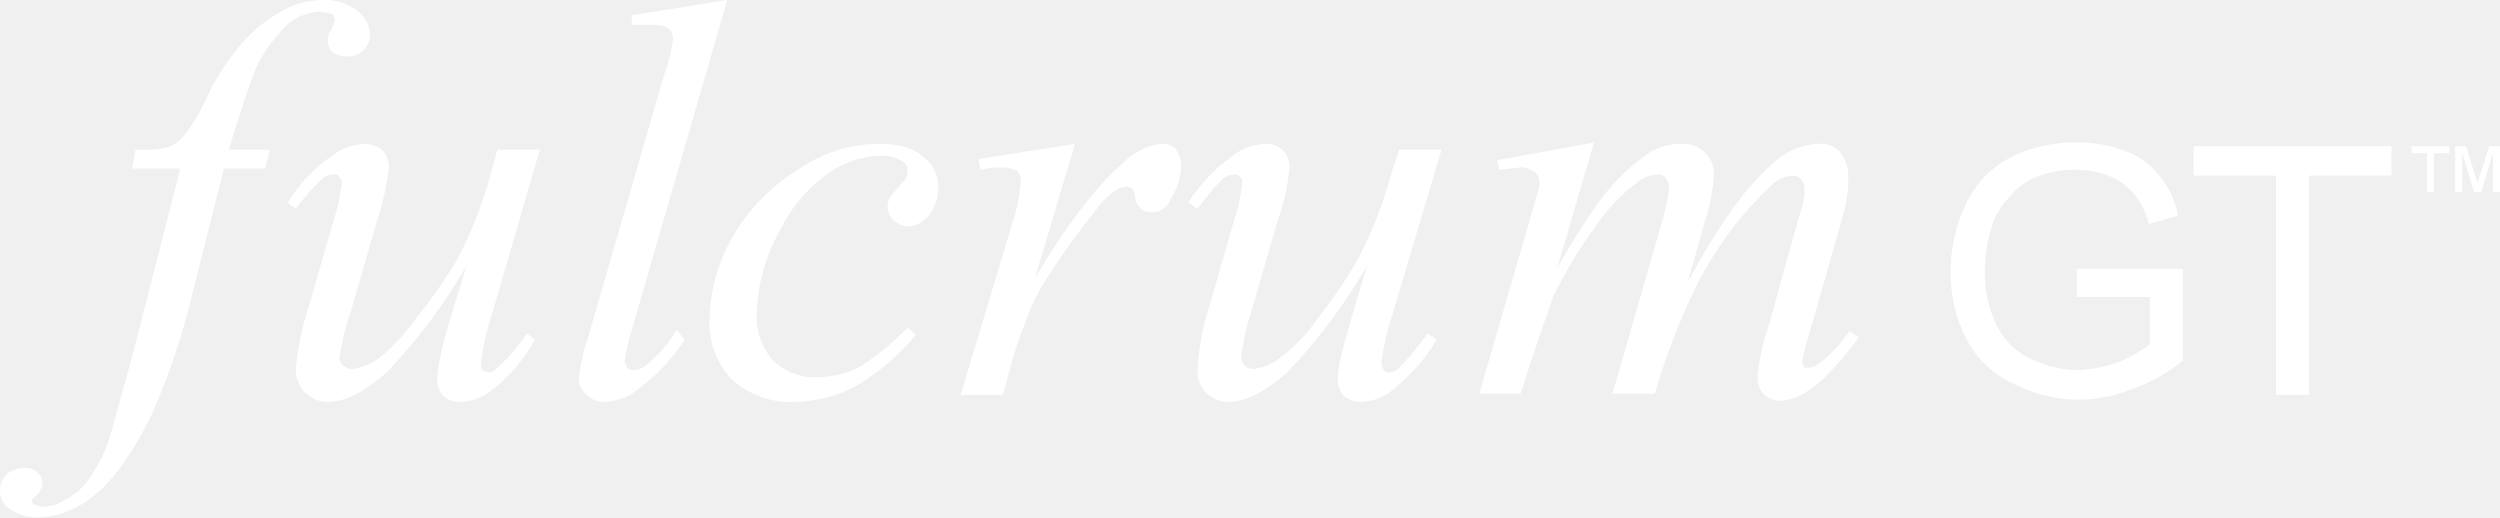
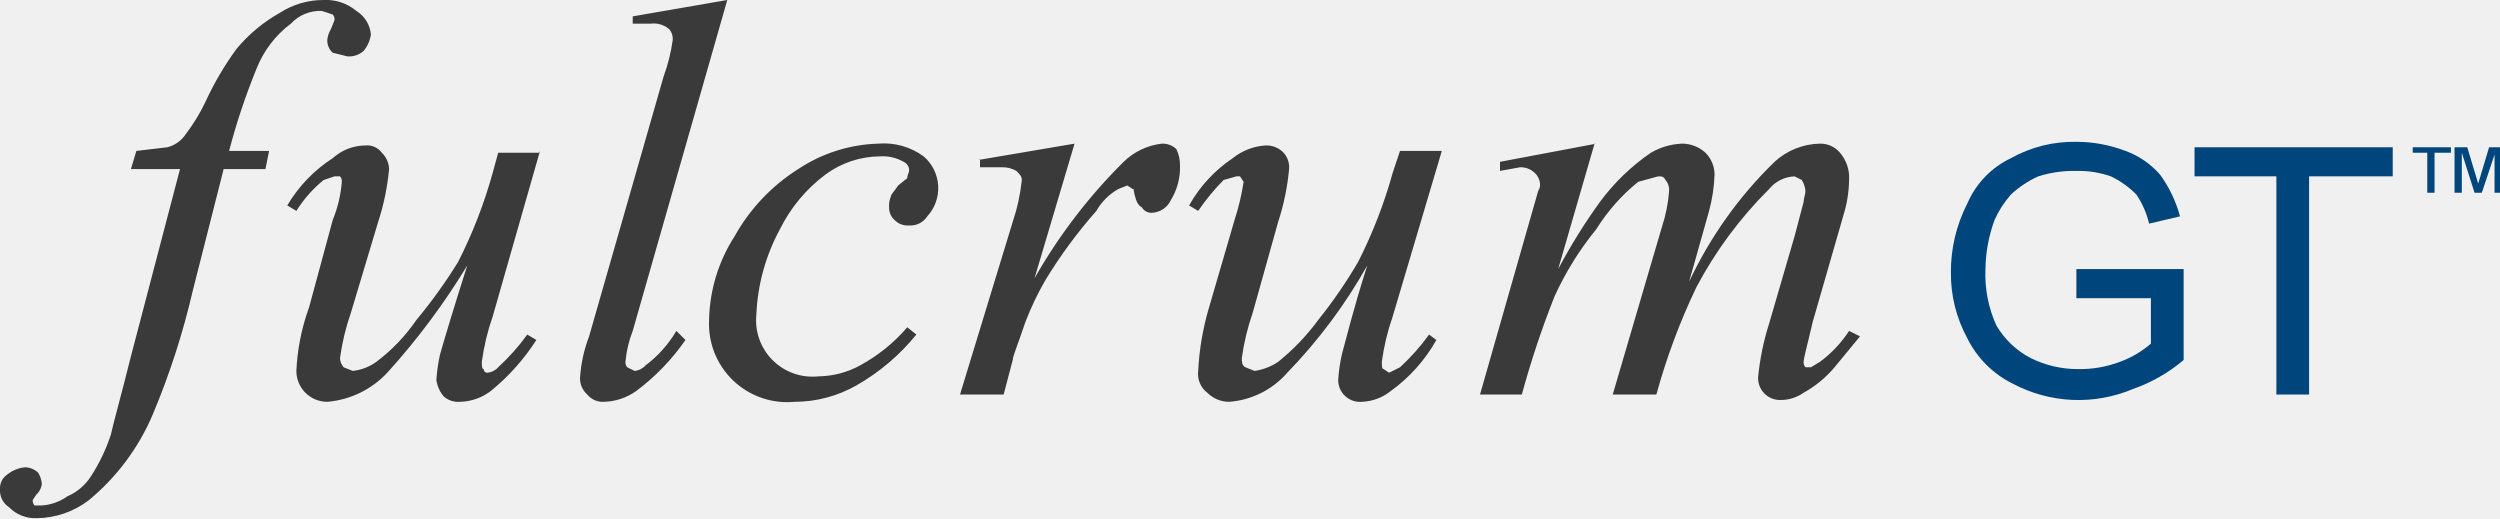
- <svg xmlns="http://www.w3.org/2000/svg" width="212.1" height="43.9" viewBox="0 0 212.1 43.9">
+ <svg xmlns="http://www.w3.org/2000/svg" width="137.5" height="28.5" viewBox="0 0 137.5 28.5">
  <defs>
-     <style>.cls-1{fill:#fff}</style>
+     <style>.cls-1{fill:#3a3a3a}.cls-2{fill:#00457c}</style>
  </defs>
  <g id="Layer_2" data-name="Layer 2">
-     <g id="text">
-       <path class="cls-1" d="M22.9 12.7l-.4 1.6H19l-2.6 10.3a60.5 60.5 0 0 1-3.5 10.5c-1.7 3.5-3.5 6-5.4 7.3a7.5 7.5 0 0 1-4.3 1.5 4.1 4.1 0 0 1-2.5-.8 1.9 1.9 0 0 1-.7-1.6 1.8 1.8 0 0 1 .6-1.3 2.5 2.5 0 0 1 1.5-.5 1.5 1.5 0 0 1 1.1.4 1.2 1.2 0 0 1 .4.9 1.4 1.4 0 0 1-.5 1c-.2.2-.4.4-.4.5s.1.2.2.3l.7.2a3.7 3.7 0 0 0 2.1-.7 5.2 5.2 0 0 0 2-1.9 12.1 12.1 0 0 0 1.7-3.6l1.8-6.5 4.1-16h-4.1l.3-1.6a9.1 9.1 0 0 0 2.7-.2 3.1 3.1 0 0 0 1.5-1.1 16.3 16.3 0 0 0 1.7-2.8 18.7 18.7 0 0 1 2.7-4.4A12.2 12.2 0 0 1 23.8 1a7.3 7.3 0 0 1 3.6-1 4.4 4.4 0 0 1 2.9.9 2.7 2.7 0 0 1 1.1 2 2 2 0 0 1-.6 1.4 2 2 0 0 1-1.4.5 1.9 1.9 0 0 1-1.2-.4 1.3 1.3 0 0 1-.4-1 1.6 1.6 0 0 1 .3-.9 2.7 2.7 0 0 0 .3-.8.8.8 0 0 0-.2-.5l-.9-.2a4.4 4.4 0 0 0-2.7.9 12.4 12.4 0 0 0-2.9 3.9c-.4 1-1.2 3.3-2.3 6.9h3.5M45.8 12.7l-4.1 14.1a20.1 20.1 0 0 0-.9 4 1.3 1.3 0 0 0 .1.6l.5.2a1.2 1.2 0 0 0 .8-.4 14.6 14.6 0 0 0 2.5-2.9l.7.5a14.2 14.2 0 0 1-3.8 4.4 4.5 4.5 0 0 1-2.5.9 2.3 2.3 0 0 1-1.5-.5 2.2 2.2 0 0 1-.5-1.4 10.4 10.4 0 0 1 .3-2.1c.2-1.2 1-3.7 2.2-7.6a46.7 46.7 0 0 1-6.8 9.1c-1.8 1.6-3.5 2.5-5 2.5a2.7 2.7 0 0 1-2.7-2.7 22 22 0 0 1 1.1-5.4l2.1-7.3a15.3 15.3 0 0 0 .7-3.2.8.8 0 0 0-.2-.5.4.4 0 0 0-.4-.2 1.7 1.7 0 0 0-1 .3 18.6 18.6 0 0 0-2.3 2.6l-.7-.5a13.3 13.3 0 0 1 3.8-4 4.8 4.8 0 0 1 2.8-1 2.4 2.4 0 0 1 1.4.5 2 2 0 0 1 .6 1.5 23.7 23.7 0 0 1-1 4.5l-2.2 7.6a23.8 23.8 0 0 0-1 4 .9.9 0 0 0 .3.7 1.1 1.1 0 0 0 .8.3 4.6 4.6 0 0 0 2.1-.8 16.3 16.3 0 0 0 3.3-3.5 42 42 0 0 0 3.5-5 35.5 35.5 0 0 0 2.9-7.5l.5-1.8h3.6M61.7 0l-8.1 28a14.9 14.9 0 0 0-.6 2.6 1.4 1.4 0 0 0 .2.6.7.7 0 0 0 .6.2 1.6 1.6 0 0 0 1-.4 11.6 11.6 0 0 0 2.6-3l.7.8a16.2 16.2 0 0 1-4.2 4.4 4.8 4.8 0 0 1-2.6.9 2 2 0 0 1-1.5-.6 1.7 1.7 0 0 1-.7-1.4 16.7 16.7 0 0 1 .8-3.5l6.4-22.1a14.5 14.5 0 0 0 .8-3.2 1.2 1.2 0 0 0-.4-.9 2.6 2.6 0 0 0-1.4-.3h-1.7v-.8L61.7 0M77.7 28.4a19.2 19.2 0 0 1-5 4.3 11.3 11.3 0 0 1-5.3 1.4 7.4 7.4 0 0 1-5.3-1.9 6.9 6.9 0 0 1-1.9-5.1 14.7 14.7 0 0 1 2-7.1 16.4 16.4 0 0 1 5.5-5.6 12.1 12.1 0 0 1 6.7-2.2c1.8 0 3.1.3 3.9 1.1a3 3 0 0 1 1.3 2.6 3.7 3.7 0 0 1-.9 2.5 2.3 2.3 0 0 1-1.7.8 2.1 2.1 0 0 1-1.2-.5 1.7 1.7 0 0 1-.5-1.2 2.4 2.4 0 0 1 .2-.8l.8-.9c.3-.4.6-.6.6-.8a.7.7 0 0 0 .1-.5.9.9 0 0 0-.4-.8 3.6 3.6 0 0 0-1.9-.5 8.2 8.2 0 0 0-4.7 1.7 12.5 12.5 0 0 0-3.8 4.6 15.1 15.1 0 0 0-2 7.2 5.5 5.5 0 0 0 1.4 3.9 5 5 0 0 0 3.7 1.4 8.1 8.1 0 0 0 3.7-.9 24.4 24.4 0 0 0 4-3.3l.7.6M83 13.5l8.2-1.3-3.4 11.4c2.8-4.7 5.3-7.9 7.5-9.8a5.5 5.5 0 0 1 3.2-1.6 1.6 1.6 0 0 1 1.2.4 2.2 2.2 0 0 1 .5 1.4 5.2 5.2 0 0 1-.9 2.9 1.6 1.6 0 0 1-1.6 1.1 1.2 1.2 0 0 1-.9-.3 1.4 1.4 0 0 1-.5-1.1c-.1-.3-.1-.5-.2-.6l-.5-.2-.7.2a5.9 5.9 0 0 0-1.9 1.8 59.6 59.6 0 0 0-4.3 6 16.3 16.3 0 0 0-1.7 3.5c-.7 1.8-1 2.9-1.1 3.2l-.8 3h-3.6l4.4-14.6a14.1 14.1 0 0 0 .7-3.7 1.1 1.1 0 0 0-.3-.7 2.8 2.8 0 0 0-1.3-.3 7.7 7.7 0 0 0-1.8.2l-.2-.9M122.3 12.7l-4.2 14.1a20.1 20.1 0 0 0-.9 4 1.4 1.4 0 0 0 .2.6.5.5 0 0 0 .4.2 1.2 1.2 0 0 0 .9-.4 22.2 22.2 0 0 0 2.4-2.9l.8.5a15.8 15.8 0 0 1-3.9 4.4 4.5 4.5 0 0 1-2.5.9 2.5 2.5 0 0 1-1.5-.5 2.2 2.2 0 0 1-.5-1.4 10.4 10.4 0 0 1 .3-2.1c.3-1.2 1-3.7 2.2-7.6a46.7 46.7 0 0 1-6.8 9.1c-1.8 1.6-3.5 2.5-5 2.5a2.7 2.7 0 0 1-1.9-.8 2.5 2.5 0 0 1-.7-1.9 20.8 20.8 0 0 1 1-5.4l2.1-7.3a15.3 15.3 0 0 0 .7-3.2c0-.2 0-.4-.2-.5s-.2-.2-.4-.2a1.9 1.9 0 0 0-1 .3 21.2 21.2 0 0 0-2.2 2.6l-.8-.5a14.7 14.7 0 0 1 3.8-4 4.8 4.8 0 0 1 2.8-1 2 2 0 0 1 1.4.5 2 2 0 0 1 .6 1.5 17.6 17.6 0 0 1-1 4.5l-2.2 7.6a20.1 20.1 0 0 0-.9 4 .9.9 0 0 0 .3.7 1 1 0 0 0 .8.3 4.3 4.3 0 0 0 2-.8 14.1 14.1 0 0 0 3.4-3.5 40.4 40.4 0 0 0 3.4-5 35.5 35.5 0 0 0 2.9-7.5l.6-1.8h3.6M135.2 12.2l-3.1 10.6a53.6 53.6 0 0 1 3.5-5.6 17.6 17.6 0 0 1 4.4-4.3 5.4 5.4 0 0 1 2.7-.7 2.5 2.5 0 0 1 1.9.7 2.4 2.4 0 0 1 .8 2 15.3 15.3 0 0 1-.5 3l-1.7 6c2.6-4.8 5-8.2 7.3-10.1a5.9 5.9 0 0 1 3.8-1.6 2.1 2.1 0 0 1 1.8.7 3.2 3.2 0 0 1 .7 2.3 10.1 10.1 0 0 1-.4 2.9l-2.6 9.2a30.7 30.7 0 0 0-.9 3.3 1.4 1.4 0 0 0 .2.6h.4a1.6 1.6 0 0 0 .9-.4 13.1 13.1 0 0 0 2.5-2.7l.8.5a23.7 23.7 0 0 1-2.1 2.6 11.2 11.2 0 0 1-2.6 2.2 4.1 4.1 0 0 1-2 .6 2 2 0 0 1-1.4-.6 2.2 2.2 0 0 1-.5-1.4 19.5 19.5 0 0 1 1-4.5l2.1-7.6c.5-1.7.8-2.7.8-2.9a2.8 2.8 0 0 0 .1-.9 1.2 1.2 0 0 0-.3-.9.9.9 0 0 0-.6-.3 2.9 2.9 0 0 0-2.1 1 30.5 30.5 0 0 0-6.2 8.4 56.2 56.2 0 0 0-3.5 9.1h-3.6l4.1-14.2a21.1 21.1 0 0 0 .7-3.1 1.3 1.3 0 0 0-.3-1 .9.9 0 0 0-.6-.3 2.9 2.9 0 0 0-1.7.6 15.6 15.6 0 0 0-3.7 3.9 37.2 37.2 0 0 0-3.5 5.8c-.3.9-1.3 3.6-2.8 8.3h-3.5l5-17.2a2.3 2.3 0 0 0 .1-.7 1.1 1.1 0 0 0-.4-.9 1.9 1.9 0 0 0-1.2-.4l-1.8.2-.2-.8 8.2-1.5M176.2 25.2v-2.4h9v7.8a14.2 14.2 0 0 1-4.3 2.4 12 12 0 0 1-10.2-.5 8.4 8.4 0 0 1-3.9-3.8 11.8 11.8 0 0 1-1.3-5.6 12.7 12.7 0 0 1 1.3-5.8 8.3 8.3 0 0 1 3.7-3.9 11.6 11.6 0 0 1 5.6-1.3 10.9 10.9 0 0 1 4.2.7 6.4 6.4 0 0 1 2.9 2.1 7.7 7.7 0 0 1 1.6 3.4l-2.5.7a6.5 6.5 0 0 0-1.2-2.5 5.3 5.3 0 0 0-2-1.5 7.2 7.2 0 0 0-2.9-.6 9 9 0 0 0-3.4.6 5.2 5.2 0 0 0-2.2 1.6 6.6 6.6 0 0 0-1.4 2 12.6 12.6 0 0 0-.8 4.3 9.6 9.6 0 0 0 1 4.7 5.9 5.9 0 0 0 2.8 2.8 9.5 9.5 0 0 0 4 1 11.5 11.5 0 0 0 3.6-.7 11.9 11.9 0 0 0 2.6-1.5v-4h-6.2M193.1 33.5V14.9h-7v-2.5h16.8v2.5h-7v18.6h-2.8M205.9 16.3V13h-1.3v-.6h3.2v.6h-1.3v3.3h-.6m2.4 0v-3.9h.9l1 3.1 1-3.1h.9v3.9h-.6V13l-1 3.3h-.6l-1-3.3v3.3z" />
+     <g id="objects">
+       <path class="cls-1" d="M14.8 8.3l-.2 1h-2.3L10.6 16a41.9 41.9 0 0 1-2.2 6.8 12.4 12.4 0 0 1-3.5 4.7 4.8 4.8 0 0 1-2.9 1 2 2 0 0 1-1.5-.6 1.1 1.1 0 0 1-.5-1 .9.9 0 0 1 .4-.8 1.8 1.8 0 0 1 1-.4 1.1 1.1 0 0 1 .7.3 1.4 1.4 0 0 1 .2.6.9.9 0 0 1-.3.6l-.2.3a.4.4 0 0 0 .1.3h.4a2.7 2.7 0 0 0 1.4-.5A2.9 2.9 0 0 0 5 26.2a9.9 9.9 0 0 0 1.1-2.3c.1-.5.5-1.9 1.1-4.3L9.9 9.3H7.2l.3-1 1.7-.2a1.7 1.7 0 0 0 1-.7 10 10 0 0 0 1.1-1.8A17.1 17.1 0 0 1 13 2.7a8.5 8.5 0 0 1 2.4-2 4.4 4.4 0 0 1 2.4-.7 2.6 2.6 0 0 1 1.8.6 1.7 1.7 0 0 1 .8 1.3 1.8 1.8 0 0 1-.4.9 1.2 1.2 0 0 1-.9.3l-.8-.2a.9.9 0 0 1-.3-.7 1.4 1.4 0 0 1 .2-.6l.2-.5a.4.4 0 0 0-.1-.3l-.6-.2a2.2 2.2 0 0 0-1.7.7 5.7 5.7 0 0 0-1.9 2.5 36.2 36.2 0 0 0-1.5 4.5h2.2M29.7 8.3l-2.6 9.1a12.8 12.8 0 0 0-.6 2.5c0 .2 0 .4.1.4a.2.2 0 0 0 .2.2.9.9 0 0 0 .6-.3 11.8 11.8 0 0 0 1.6-1.8l.5.3a11.9 11.9 0 0 1-2.5 2.8 2.9 2.9 0 0 1-1.7.6 1.2 1.2 0 0 1-.9-.3 1.8 1.8 0 0 1-.4-.9 9.3 9.3 0 0 1 .2-1.4c.2-.7.7-2.4 1.5-4.9a38.5 38.5 0 0 1-4.4 5.9 5.1 5.1 0 0 1-3.3 1.6 1.7 1.7 0 0 1-1.7-1.7 11.8 11.8 0 0 1 .7-3.5l1.3-4.8a7 7 0 0 0 .5-2.1.4.4 0 0 0-.1-.3h-.3l-.6.2a6.9 6.9 0 0 0-1.5 1.7l-.5-.3a7.8 7.8 0 0 1 2.5-2.6 2.7 2.7 0 0 1 1.8-.7 1 1 0 0 1 .9.4 1.3 1.3 0 0 1 .4.9 13.2 13.2 0 0 1-.6 2.9l-1.5 5a12.8 12.8 0 0 0-.6 2.5.8.8 0 0 0 .2.5l.5.2a2.7 2.7 0 0 0 1.3-.5 9.8 9.8 0 0 0 2.2-2.3 27.9 27.9 0 0 0 2.3-3.2 26.4 26.4 0 0 0 1.9-4.9l.3-1.1h2.3M40 0l-5.2 18.2a6.1 6.1 0 0 0-.4 1.7.4.4 0 0 0 .1.3l.4.2a.9.9 0 0 0 .6-.3 6.5 6.5 0 0 0 1.7-1.9l.5.5a12.1 12.1 0 0 1-2.7 2.8 3.2 3.2 0 0 1-1.8.6 1.1 1.1 0 0 1-.9-.4 1.2 1.2 0 0 1-.4-.9 7.8 7.8 0 0 1 .5-2.3l4.1-14.3a9.6 9.6 0 0 0 .5-2 .8.8 0 0 0-.2-.6 1.3 1.3 0 0 0-1-.3h-1V.9L40 0M50.4 18.4a11.7 11.7 0 0 1-3.3 2.8 6.9 6.9 0 0 1-3.4.9 4.3 4.3 0 0 1-4.7-4.5 8.8 8.8 0 0 1 1.4-4.6 10.3 10.3 0 0 1 3.5-3.7 8.4 8.4 0 0 1 4.4-1.4 3.7 3.7 0 0 1 2.5.7 2.3 2.3 0 0 1 .2 3.3 1.1 1.1 0 0 1-1 .5 1 1 0 0 1-.8-.3.9.9 0 0 1-.3-.7 1.3 1.3 0 0 1 .1-.6c0-.1.2-.3.4-.6l.5-.4c0-.2.1-.3.1-.4a.5.5 0 0 0-.3-.5 2.3 2.3 0 0 0-1.3-.3 5.1 5.1 0 0 0-3 1 8.4 8.4 0 0 0-2.5 3 10.8 10.8 0 0 0-1.3 4.7 3.1 3.1 0 0 0 3.4 3.4 4.9 4.9 0 0 0 2.3-.6 9.2 9.2 0 0 0 2.6-2.1l.5.4M53.8 8.8l5.3-.9-2.2 7.4a29.7 29.7 0 0 1 4.9-6.4 3.6 3.6 0 0 1 2.1-1 1.1 1.1 0 0 1 .8.3 2 2 0 0 1 .2.9 3.4 3.4 0 0 1-.5 1.9 1.2 1.2 0 0 1-1 .7.6.6 0 0 1-.6-.3c-.2-.1-.3-.3-.4-.7s0-.3-.1-.3l-.3-.2-.5.2a3.2 3.2 0 0 0-1.2 1.2 26.8 26.8 0 0 0-2.8 3.8 16.3 16.3 0 0 0-1.1 2.3c-.4 1.2-.7 1.9-.7 2.1l-.5 1.9h-2.4l2.9-9.5a10.7 10.7 0 0 0 .5-2.3c0-.2-.1-.3-.3-.5a1.5 1.5 0 0 0-.8-.2h-1.2v-.4M79.3 8.3l-2.7 9.1a12.8 12.8 0 0 0-.6 2.5c0 .2 0 .4.1.4l.3.2.6-.3a11.8 11.8 0 0 0 1.6-1.8l.4.3a8.7 8.7 0 0 1-2.5 2.8 2.7 2.7 0 0 1-1.6.6 1.2 1.2 0 0 1-1.3-1.2 9.3 9.3 0 0 1 .2-1.4c.2-.7.6-2.4 1.4-4.9a28.6 28.6 0 0 1-4.4 5.9 4.7 4.7 0 0 1-3.2 1.6 1.7 1.7 0 0 1-1.2-.5 1.3 1.3 0 0 1-.5-1.2 14.9 14.9 0 0 1 .6-3.5l1.4-4.8a13.3 13.3 0 0 0 .5-2.1l-.2-.3H68l-.7.2a11.9 11.9 0 0 0-1.4 1.7l-.5-.3a7.6 7.6 0 0 1 2.4-2.6 3.2 3.2 0 0 1 1.8-.7 1.3 1.3 0 0 1 1 .4 1.2 1.2 0 0 1 .3.9 13.2 13.2 0 0 1-.6 2.9l-1.4 5a12.8 12.8 0 0 0-.6 2.5c0 .2 0 .4.2.5l.5.2a3.1 3.1 0 0 0 1.3-.5 12.3 12.3 0 0 0 2.2-2.3 26.4 26.4 0 0 0 2.2-3.2 26.4 26.4 0 0 0 1.9-4.9l.4-1.2h2.3M87.7 7.9l-2 6.9a31.3 31.3 0 0 1 2.3-3.7 11.7 11.7 0 0 1 2.8-2.7 3.7 3.7 0 0 1 1.7-.5 1.9 1.9 0 0 1 1.3.5 1.7 1.7 0 0 1 .5 1.2 8.8 8.8 0 0 1-.3 2l-1.1 3.9a22.5 22.5 0 0 1 4.7-6.6 3.8 3.8 0 0 1 2.5-1 1.4 1.4 0 0 1 1.1.5 2.1 2.1 0 0 1 .5 1.5 6.8 6.8 0 0 1-.3 1.9l-1.7 5.9c-.3 1.3-.5 2-.5 2.2a.4.4 0 0 0 .1.3h.3l.5-.3a6.6 6.6 0 0 0 1.6-1.7l.6.3-1.4 1.7a6.1 6.1 0 0 1-1.7 1.4 2.2 2.2 0 0 1-1.3.4 1.2 1.2 0 0 1-1.2-1.3 14.4 14.4 0 0 1 .6-2.9l1.4-4.8.5-1.9c0-.2.1-.4.1-.6a1.4 1.4 0 0 0-.2-.6l-.4-.2a1.9 1.9 0 0 0-1.4.7 22.3 22.3 0 0 0-4 5.4 35.2 35.2 0 0 0-2.2 5.9h-2.4l2.7-9.2a8.2 8.2 0 0 0 .4-2 .8.8 0 0 0-.2-.6c-.1-.2-.2-.2-.4-.2l-1.1.3a10.5 10.5 0 0 0-2.3 2.6 17 17 0 0 0-2.3 3.7 51 51 0 0 0-1.8 5.4h-2.3l3.2-11.2a.6.6 0 0 0 .1-.4.9.9 0 0 0-.3-.6 1.1 1.1 0 0 0-.8-.3l-1.1.2v-.5l5.3-1" />
+       <path class="cls-2" d="M114.2 16.4v-1.6h5.9v5a8.8 8.8 0 0 1-2.8 1.6 7.7 7.7 0 0 1-6.6-.3 5.5 5.5 0 0 1-2.5-2.5 7.4 7.4 0 0 1-.9-3.6 8.2 8.2 0 0 1 .9-3.8 4.9 4.9 0 0 1 2.4-2.5 7.1 7.1 0 0 1 3.6-.9 7.6 7.6 0 0 1 2.7.5 4.6 4.6 0 0 1 1.9 1.3 7 7 0 0 1 1.1 2.3l-1.7.4a4.8 4.8 0 0 0-.7-1.6 5 5 0 0 0-1.4-1 5.4 5.4 0 0 0-1.9-.3 6.6 6.6 0 0 0-2.1.3 5.6 5.6 0 0 0-1.5 1 5.5 5.5 0 0 0-.9 1.4 8.1 8.1 0 0 0-.5 2.7 6.8 6.8 0 0 0 .6 3.1 4.7 4.7 0 0 0 1.9 1.8 5.8 5.8 0 0 0 2.6.6 6.2 6.2 0 0 0 2.3-.4 5.5 5.5 0 0 0 1.7-1v-2.5h-4.1M125.2 21.7v-12h-4.5V8.1h10.9v1.6H127v12h-1.8M133.5 10.6V8.4h-.8v-.3h2.1v.3h-.9v2.2h-.4m1.5 0V8.1h.7l.6 2 .6-2h.6v2.5h-.3V8.5l-.7 2.1h-.4l-.7-2.2v2.2z" />
    </g>
  </g>
</svg>
